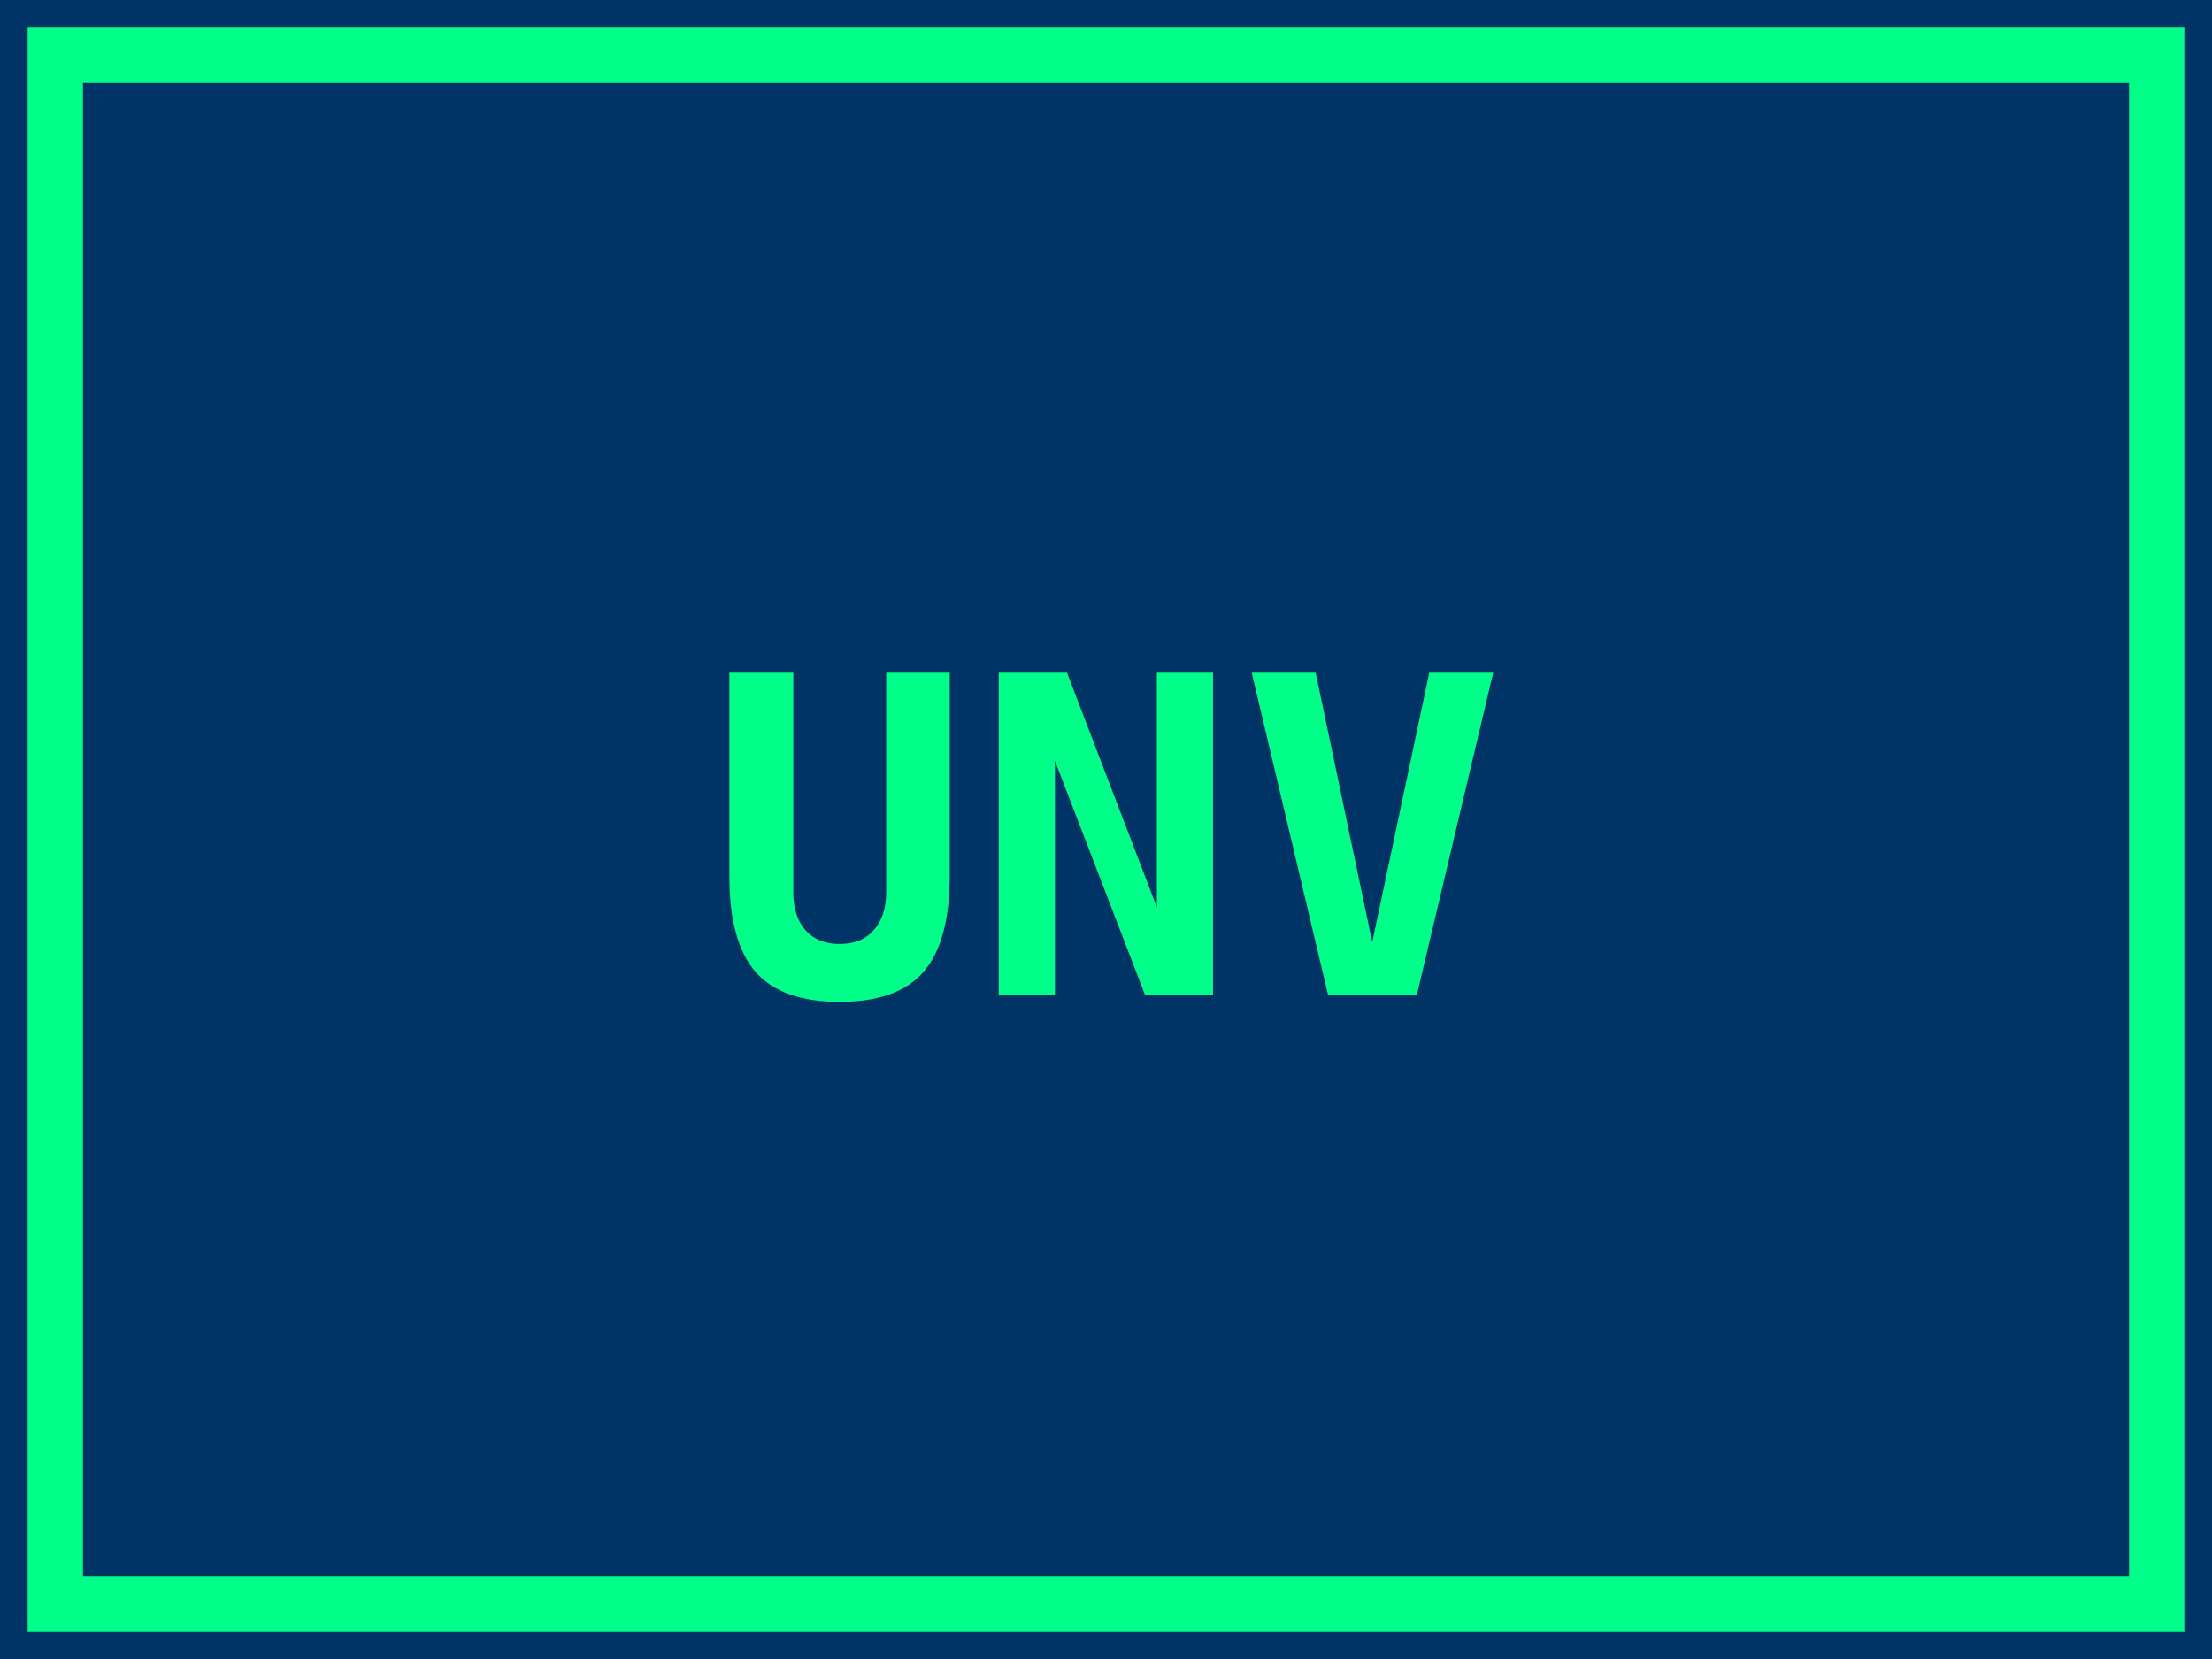
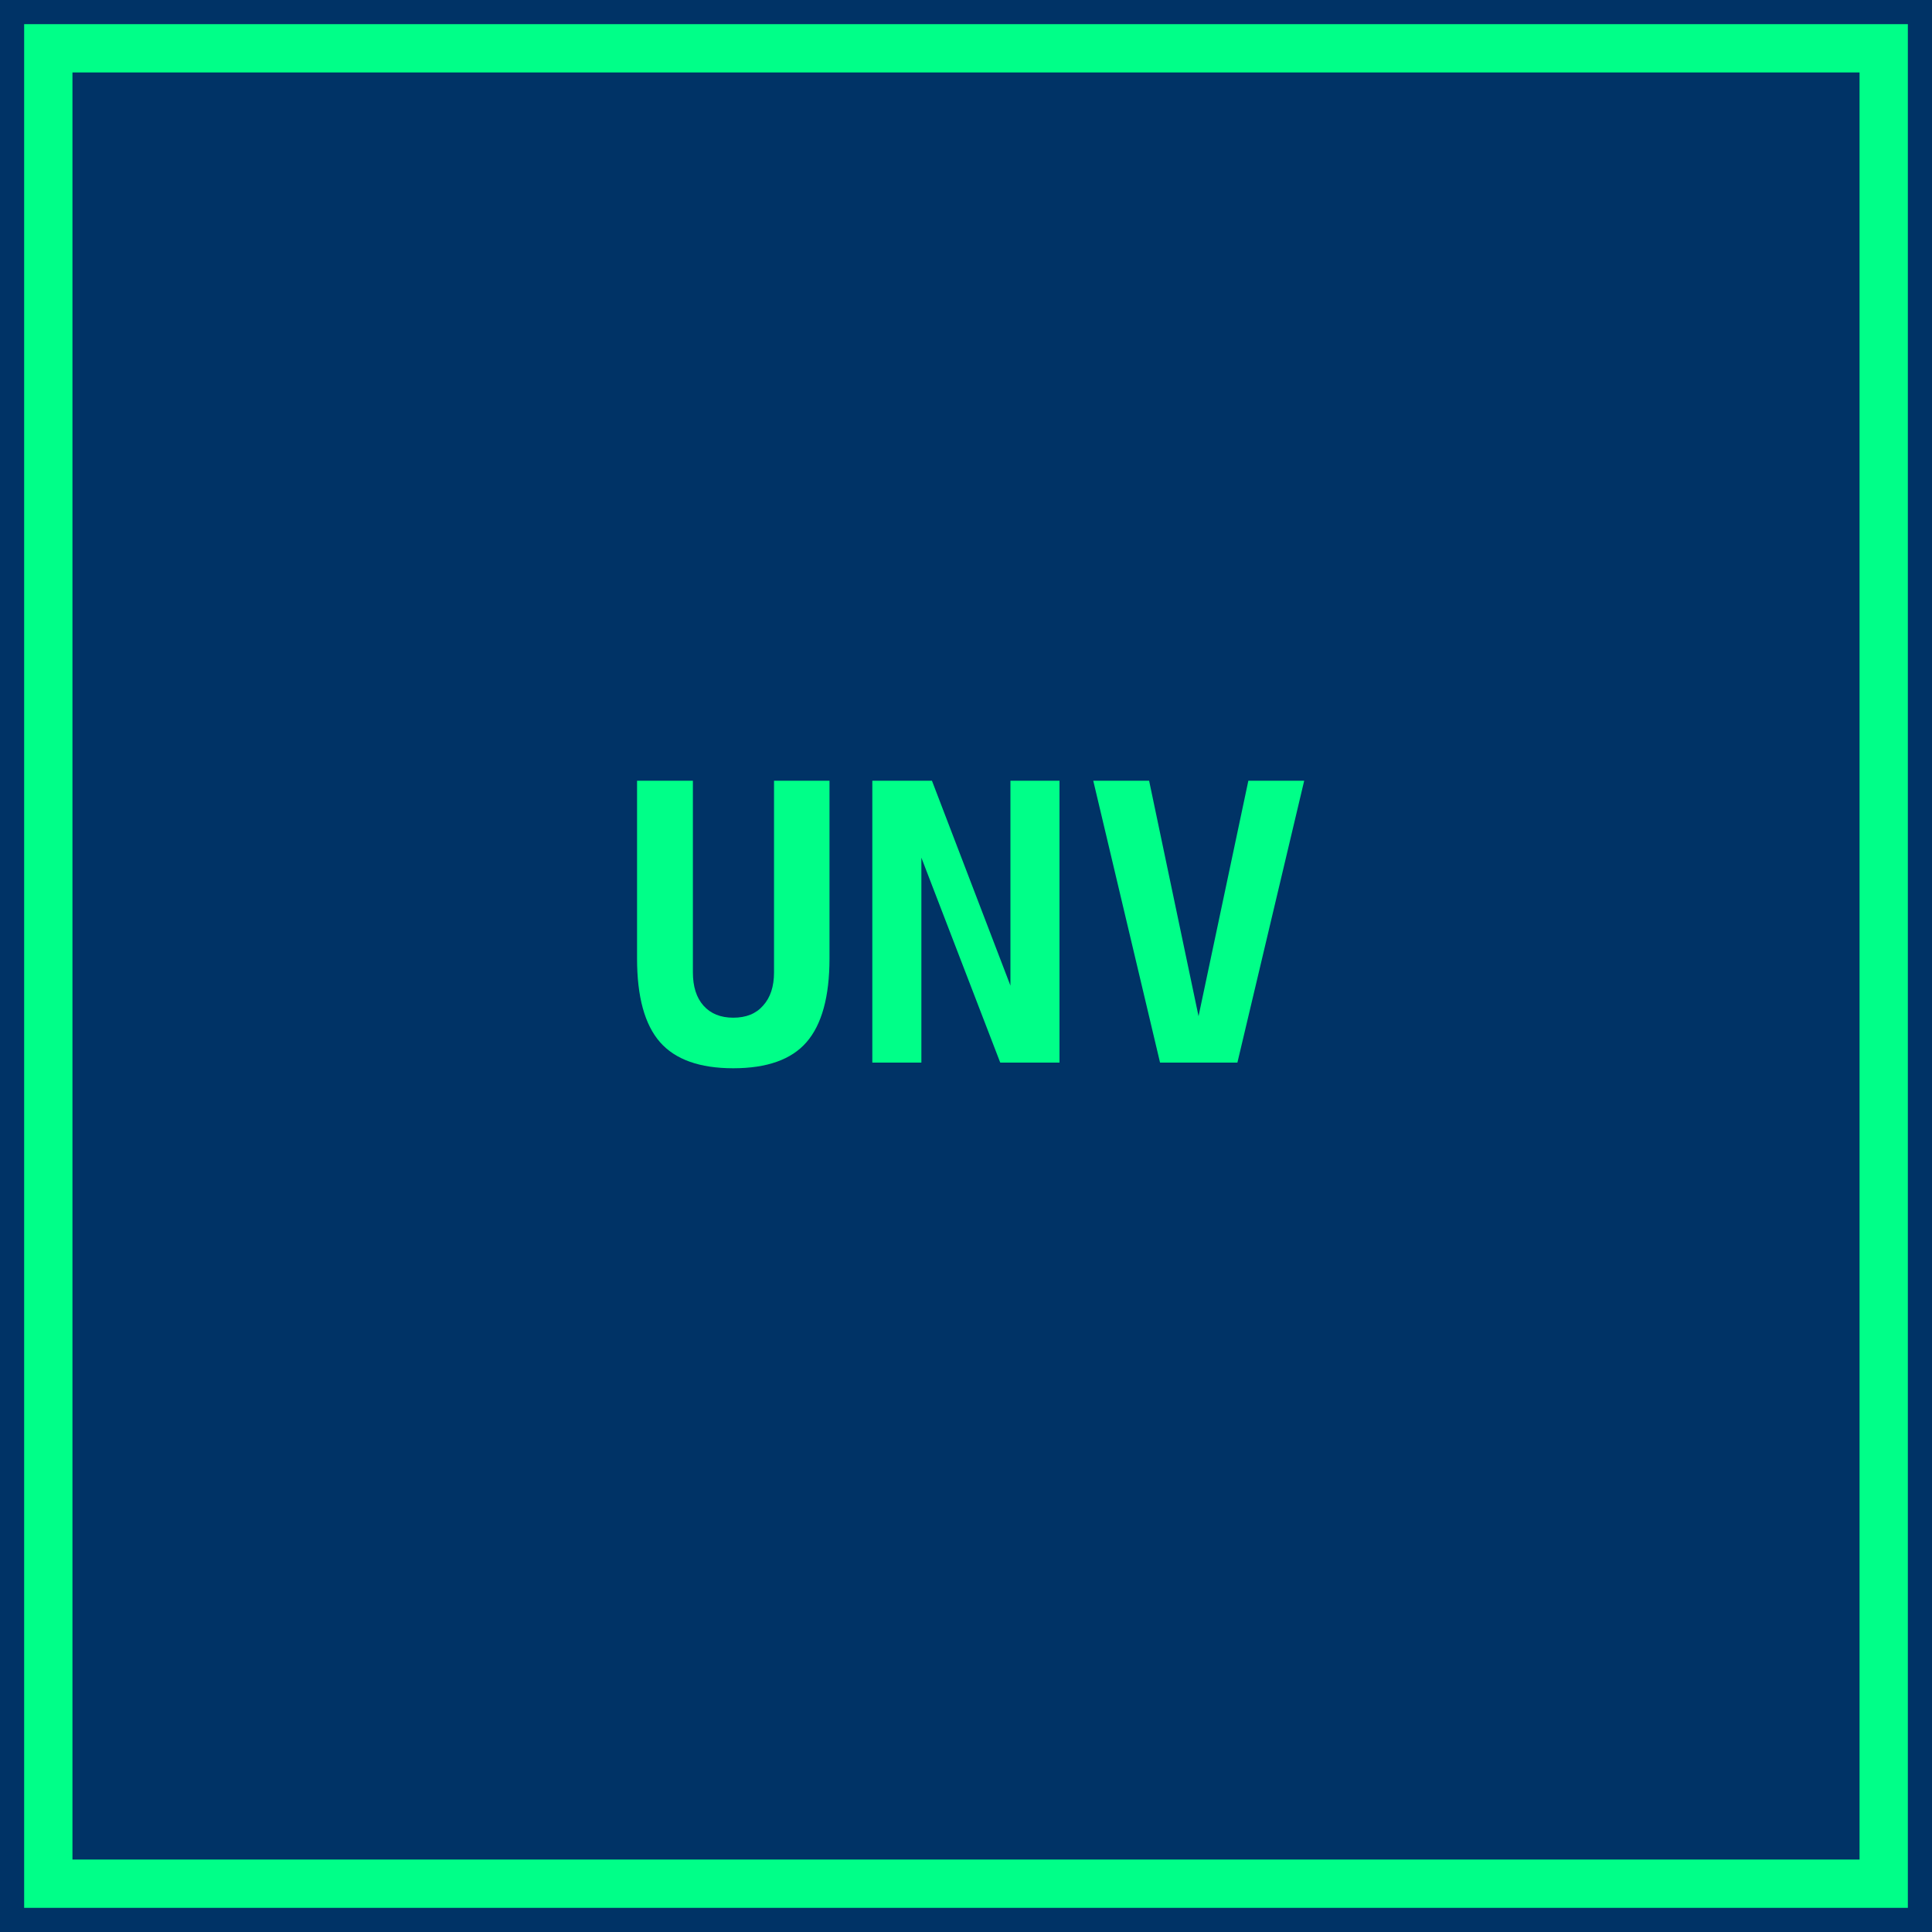
- <svg xmlns="http://www.w3.org/2000/svg" width="80" height="60">
-   <rect width="80" height="60" fill="#003366" />
-   <rect x="2" y="2" width="76" height="56" fill="none" stroke="#00ff88" stroke-width="2" />
-   <text x="40" y="36" font-family="monospace" font-size="16" font-weight="bold" fill="#00ff88" text-anchor="middle">UNV</text>
+ <svg xmlns="http://www.w3.org/2000/svg" width="80" height="80" viewBox="0 0 80 80">
+   <rect width="80" height="80" fill="#003366" />
+   <rect x="2" y="2" width="76" height="76" fill="none" stroke="#00ff88" stroke-width="2" />
+   <text x="40" y="44" font-family="monospace" font-size="16" font-weight="bold" fill="#00ff88" text-anchor="middle">UNV</text>
</svg>
